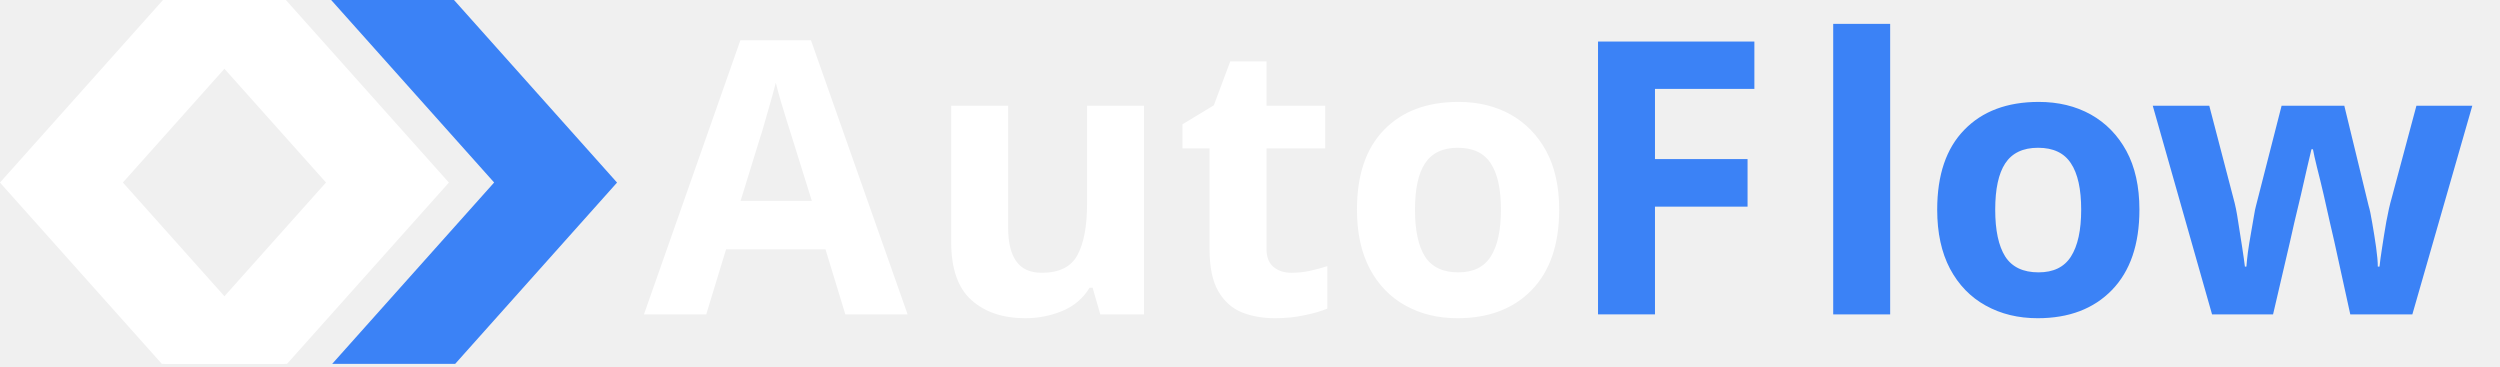
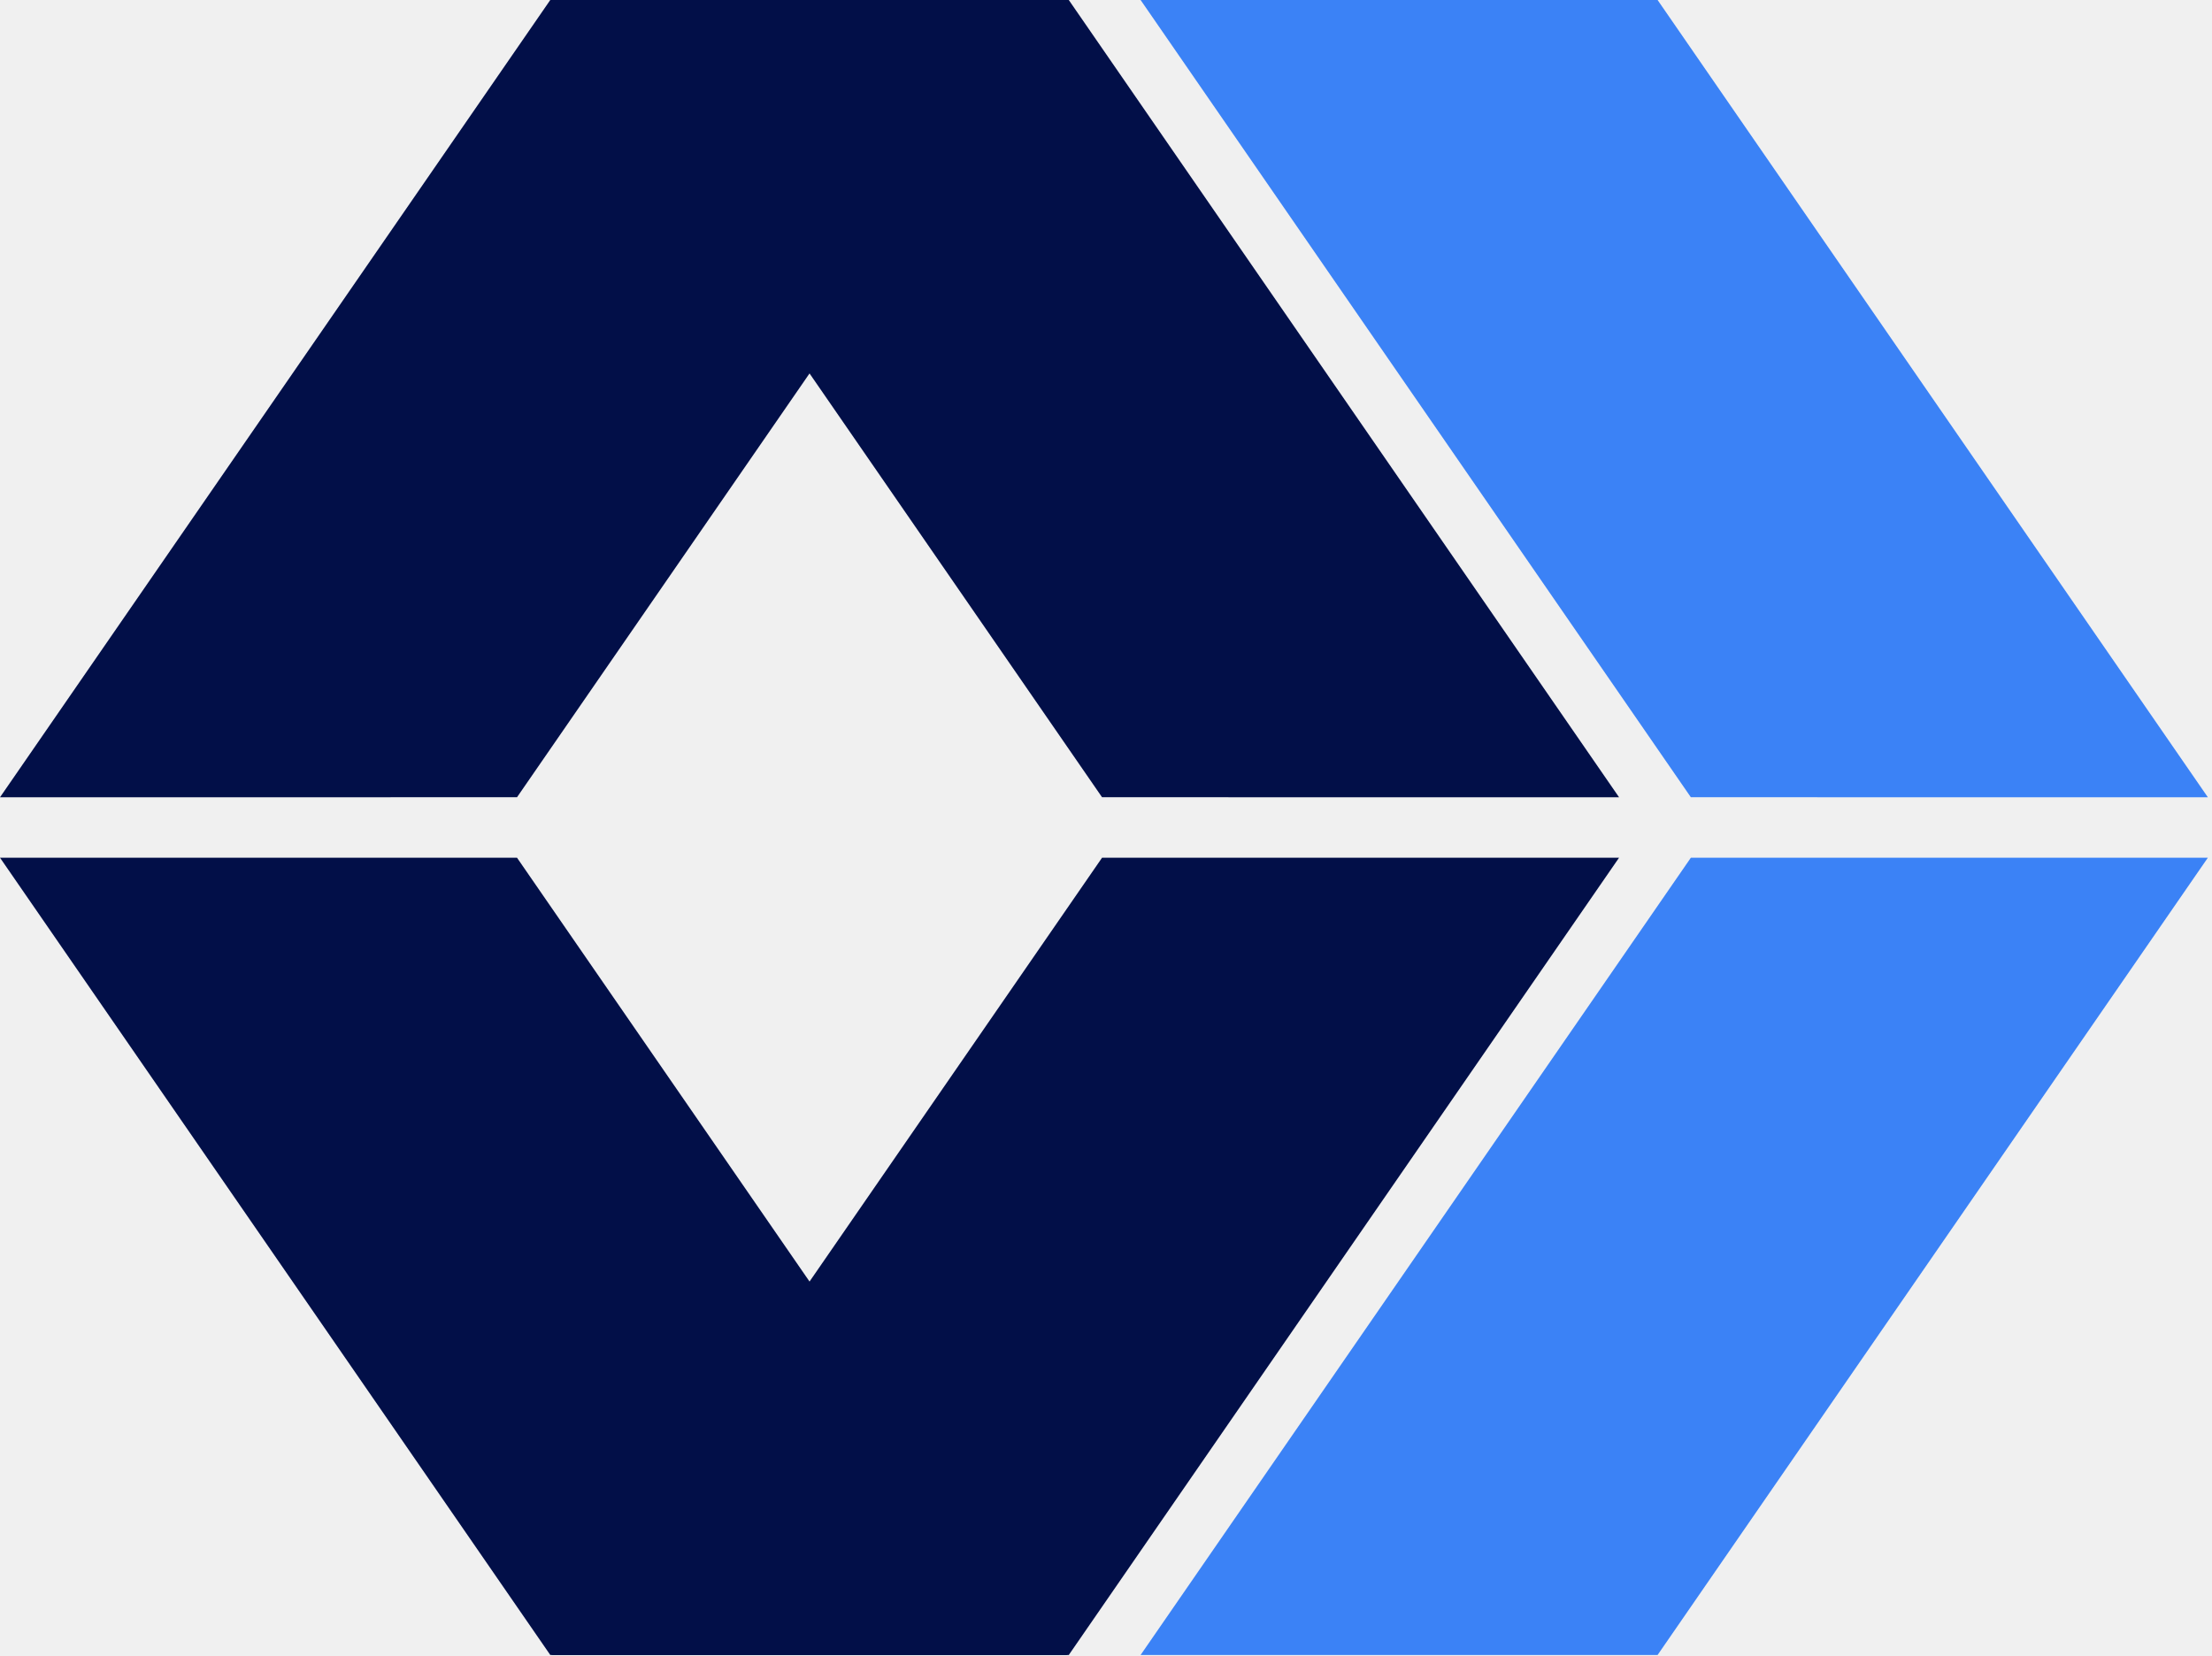
- <svg xmlns="http://www.w3.org/2000/svg" width="100%" height="100%" viewBox="0 0 763 112" version="1.1" xml:space="preserve" style="fill-rule:evenodd;clip-rule:evenodd;stroke-linejoin:round;stroke-miterlimit:2;">
-   <g transform="matrix(1,0,0,1,-366.688,-462.628)">
-     <g transform="matrix(4.16667,0,0,4.16667,563.222,558.575)">
-       <text x="0px" y="0px" style="font-family:'Montserrat-SemiBold', 'Montserrat';font-weight:600;font-size:28px;fill:white;">A<tspan x="20.412px 39.2px 50.288px " y="0px 0px 0px ">uto</tspan>
-       </text>
-     </g>
-     <g transform="matrix(1,0,0,1,8.68988,1.13687e-13)">
-       <g transform="matrix(22.6256,-20.2034,-33.1704,-37.1471,730.377,1915.93)">
-         <path d="M22.809,23.728L25.24,23.896L25.24,25.396L26.162,24.894L26.162,23.394L23.732,23.226L22.809,23.728Z" style="fill:rgb(59,130,246);" />
+ <svg xmlns="http://www.w3.org/2000/svg" width="100%" height="100%" viewBox="0 0 366 274" version="1.1" xml:space="preserve" style="fill-rule:evenodd;clip-rule:evenodd;stroke-linejoin:round;stroke-miterlimit:2;">
+   <g transform="matrix(1,0,0,1,-1693.23,-2839.75)">
+     <g transform="matrix(1,0,0,1,-118.942,-41.5942)">
+       <g transform="matrix(2.32261,-3.36585,4.02285,1.94329,-5.39336,2736.82)">
+         <path d="M112.234,409.707L121.442,425.655L160.642,425.655L151.434,409.707L112.234,409.707Z" style="fill:rgb(2,15,72);" />
      </g>
-       <g transform="matrix(-22.6256,-20.2034,33.1704,-37.1471,173.931,1915.93)">
-         <path d="M22.809,23.728L25.24,23.896L25.24,25.396L26.162,24.894L26.162,23.394L23.732,23.226L22.809,23.728Z" style="fill:white;" />
+       <g transform="matrix(-2.32261,-3.36585,-4.02285,1.94329,3897.63,2736.82)">
+         <path d="M112.234,409.707L121.442,425.655L160.642,425.655L151.434,409.707L112.234,409.707Z" style="fill:rgb(2,15,72);" />
      </g>
-       <g transform="matrix(22.6256,-20.2034,-33.1704,-37.1471,679.061,1915.93)">
-         <path d="M22.809,23.728L25.24,23.896L25.24,25.396L26.162,24.894L26.162,23.394L23.732,23.226L22.809,23.728Z" style="fill:white;" />
+       <g transform="matrix(2.32261,-3.36585,4.02285,1.94329,92.0306,2736.82)">
+         <path d="M112.234,409.707L121.442,425.655L160.642,425.655L151.434,409.707L112.234,409.707Z" style="fill:rgb(59,130,246);" />
      </g>
-     </g>
-     <g transform="matrix(4.16667,0,0,4.16667,843.922,558.575)">
-       <text x="0px" y="0px" style="font-family:'Montserrat-SemiBold', 'Montserrat';font-weight:600;font-size:28px;fill:rgb(59,130,246);">F<tspan x="17.556px 25.368px 42.728px " y="0px 0px 0px ">low</tspan>
-       </text>
+       <g transform="matrix(2.32261,3.36585,4.02285,-1.94329,-5.39336,3299.76)">
+         <path d="M112.234,409.707L121.442,425.655L160.642,425.655L151.434,409.707L112.234,409.707Z" style="fill:rgb(2,15,72);" />
+       </g>
+       <g transform="matrix(-2.32261,3.36585,-4.02285,-1.94329,3897.63,3299.76)">
+         <path d="M112.234,409.707L121.442,425.655L160.642,425.655L151.434,409.707L112.234,409.707Z" style="fill:rgb(2,15,72);" />
+       </g>
+       <g transform="matrix(2.32261,3.36585,4.02285,-1.94329,92.0306,3299.76)">
+         <path d="M112.234,409.707L121.442,425.655L160.642,425.655L151.434,409.707L112.234,409.707Z" style="fill:rgb(59,130,246);" />
+       </g>
    </g>
  </g>
</svg>
